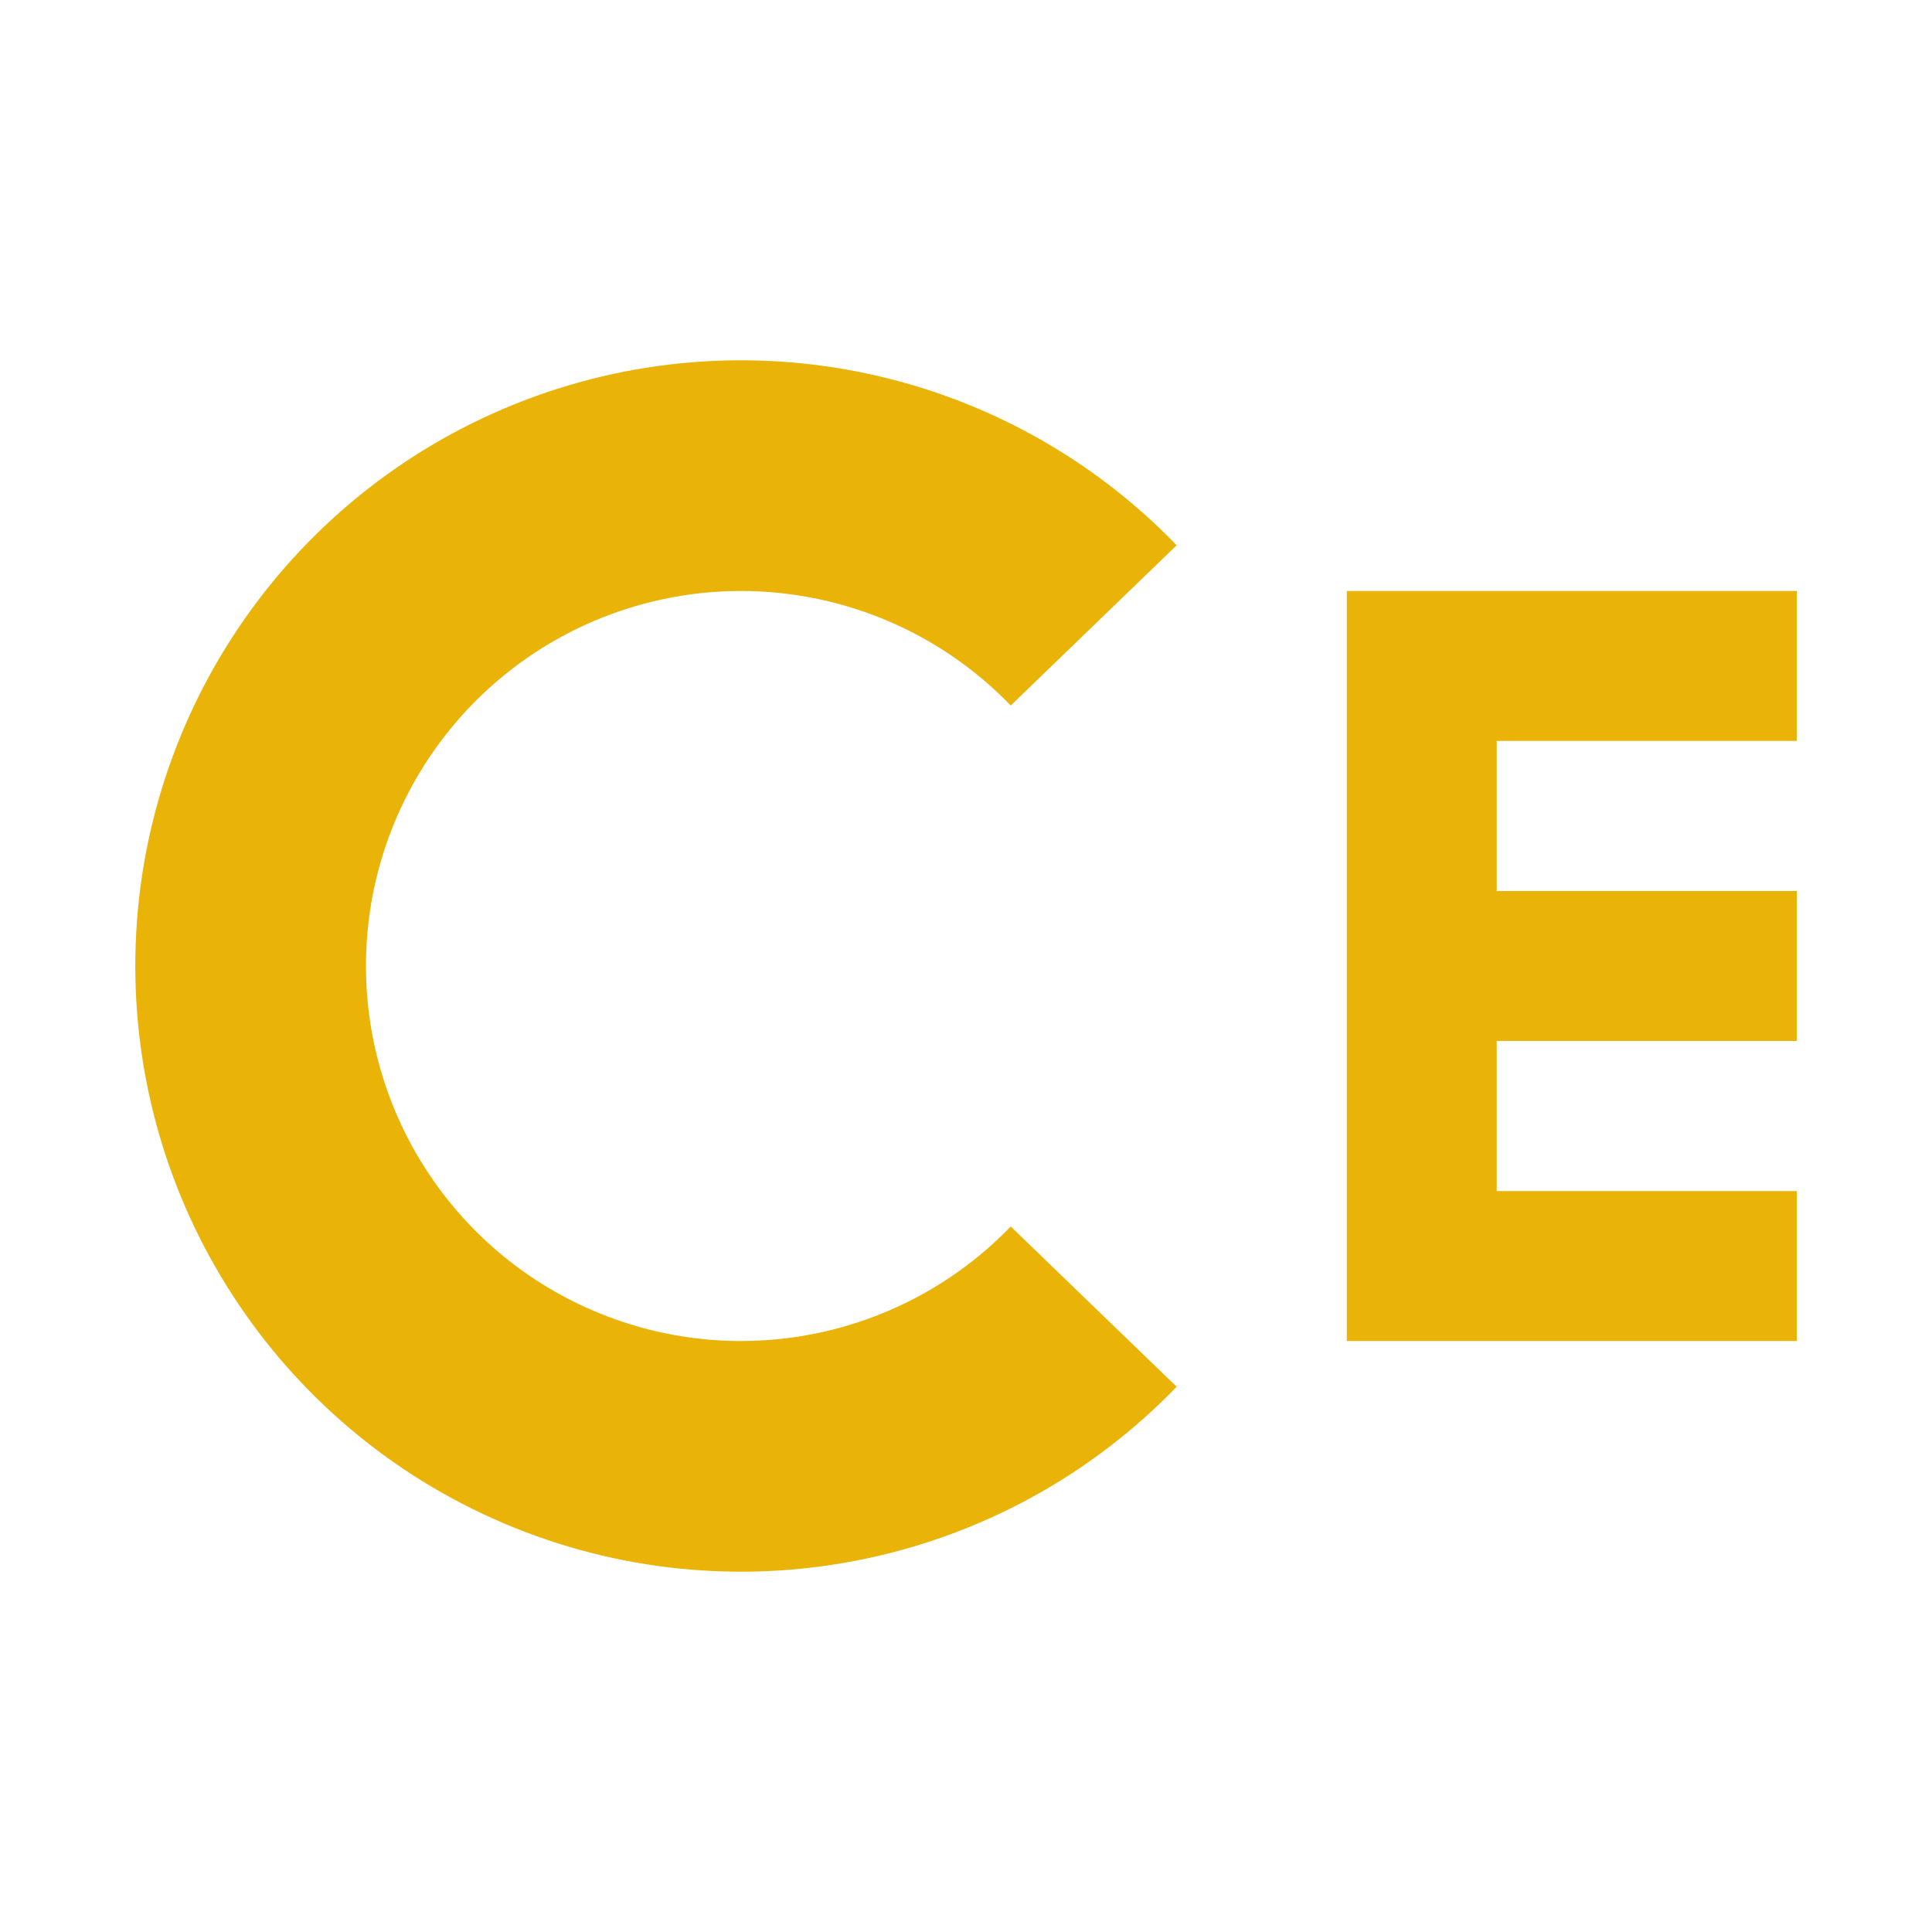
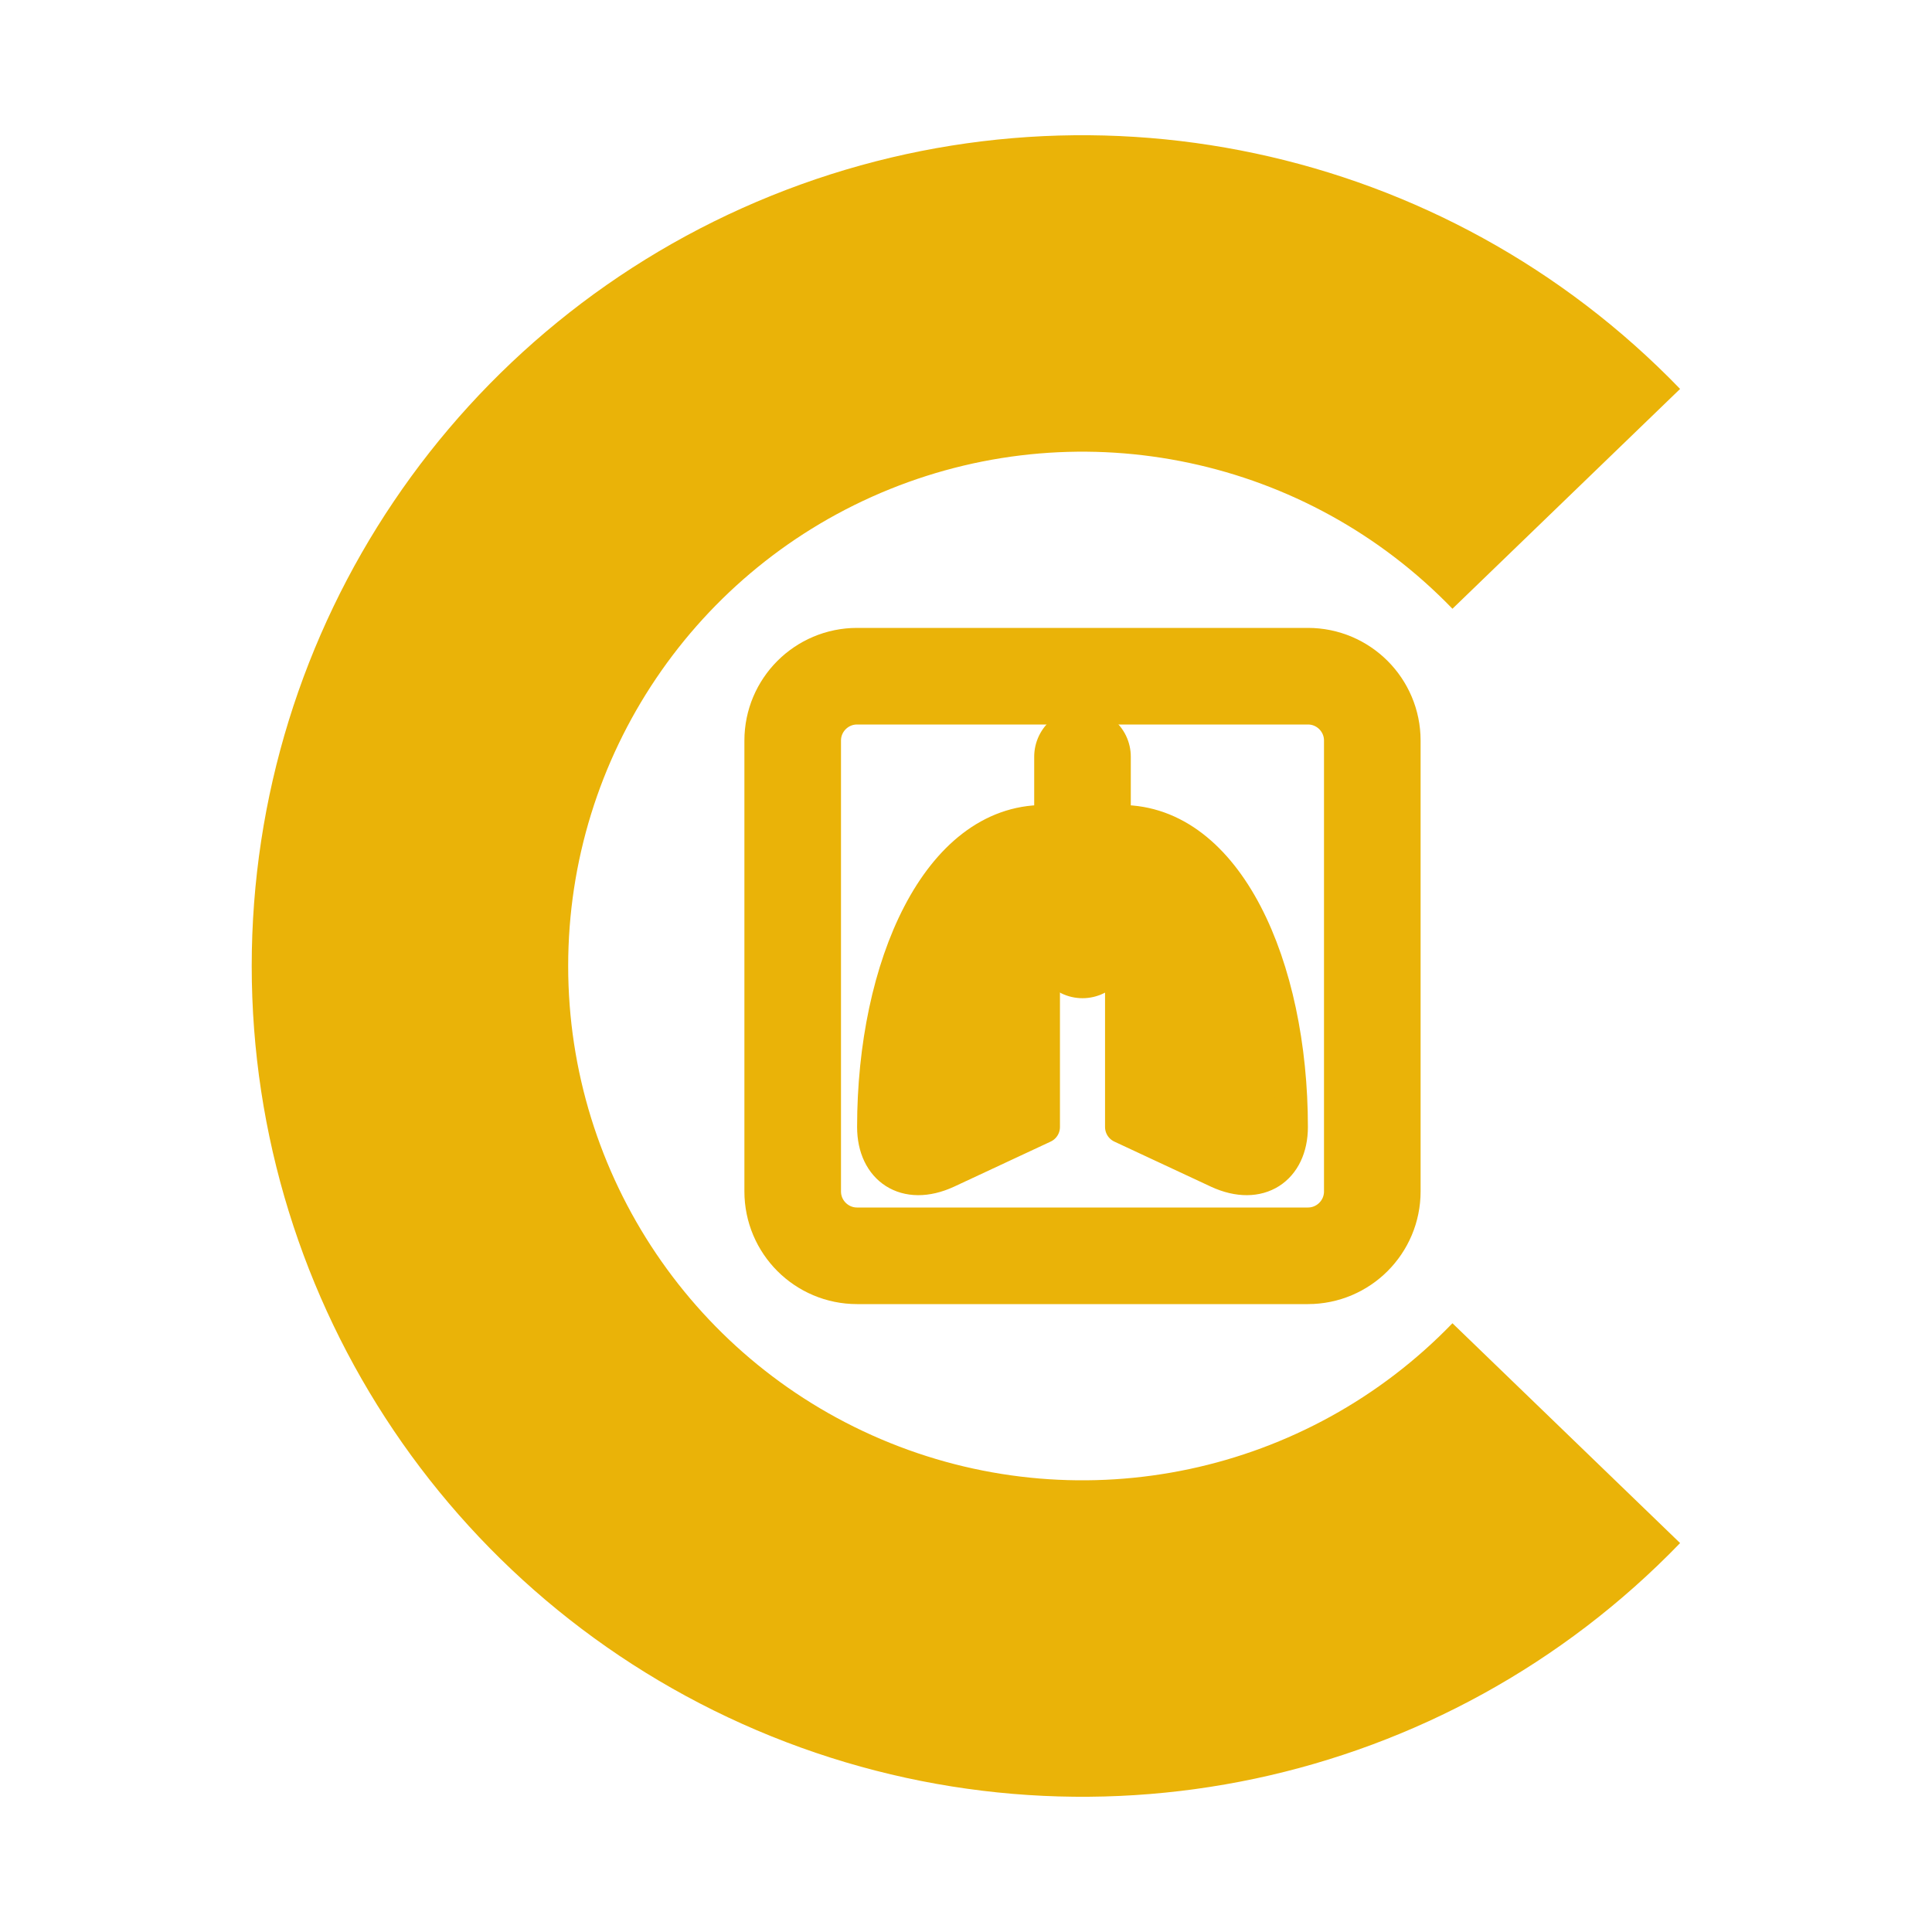
<svg xmlns="http://www.w3.org/2000/svg" viewBox="0 0 100 100" width="512" height="512" role="img" aria-label="Carino Editor">
-   <path d="M 56.61 32.37 A 25.38 25.38 0 1 0 56.61 67.63" fill="none" stroke="#eab308" stroke-width="11.94" stroke-linecap="butt" />
-   <path d="M 69.71 30.59 H 93.00 V 38.35 H 77.47 V 46.12 H 93.00 V 53.88 H 77.47 V 61.65 H 93.00 V 69.41 H 69.71 Z" fill="#eab308" />
+   <path d="M 81.07 25.82 A 34.81 34.81 0 1 0 81.07 74.18" fill="none" stroke="#eab308" stroke-width="16.38" stroke-linecap="butt" />
+   <g transform="translate(36.030 30.000) scale(1.66667)" fill="none" stroke="#eab308" stroke-width="3.0" stroke-linecap="round" stroke-linejoin="round">
+     <rect x="3" y="3" width="18" height="18" rx="2" />
+     <path d="M12 5.5v6" />
+     <path d="M10.8 7.5C7.5 7.5 5.5 12 5.5 17c0 1.3 1 2 2.3 1.4l3-1.4zM13.2 7.5c3.3 0 5.3 4.5 5.3 9.5 0 1.3-1 2-2.3 1.4l-3-1.4z" fill="#eab308" stroke-width="1" />
+   </g>
</svg>
